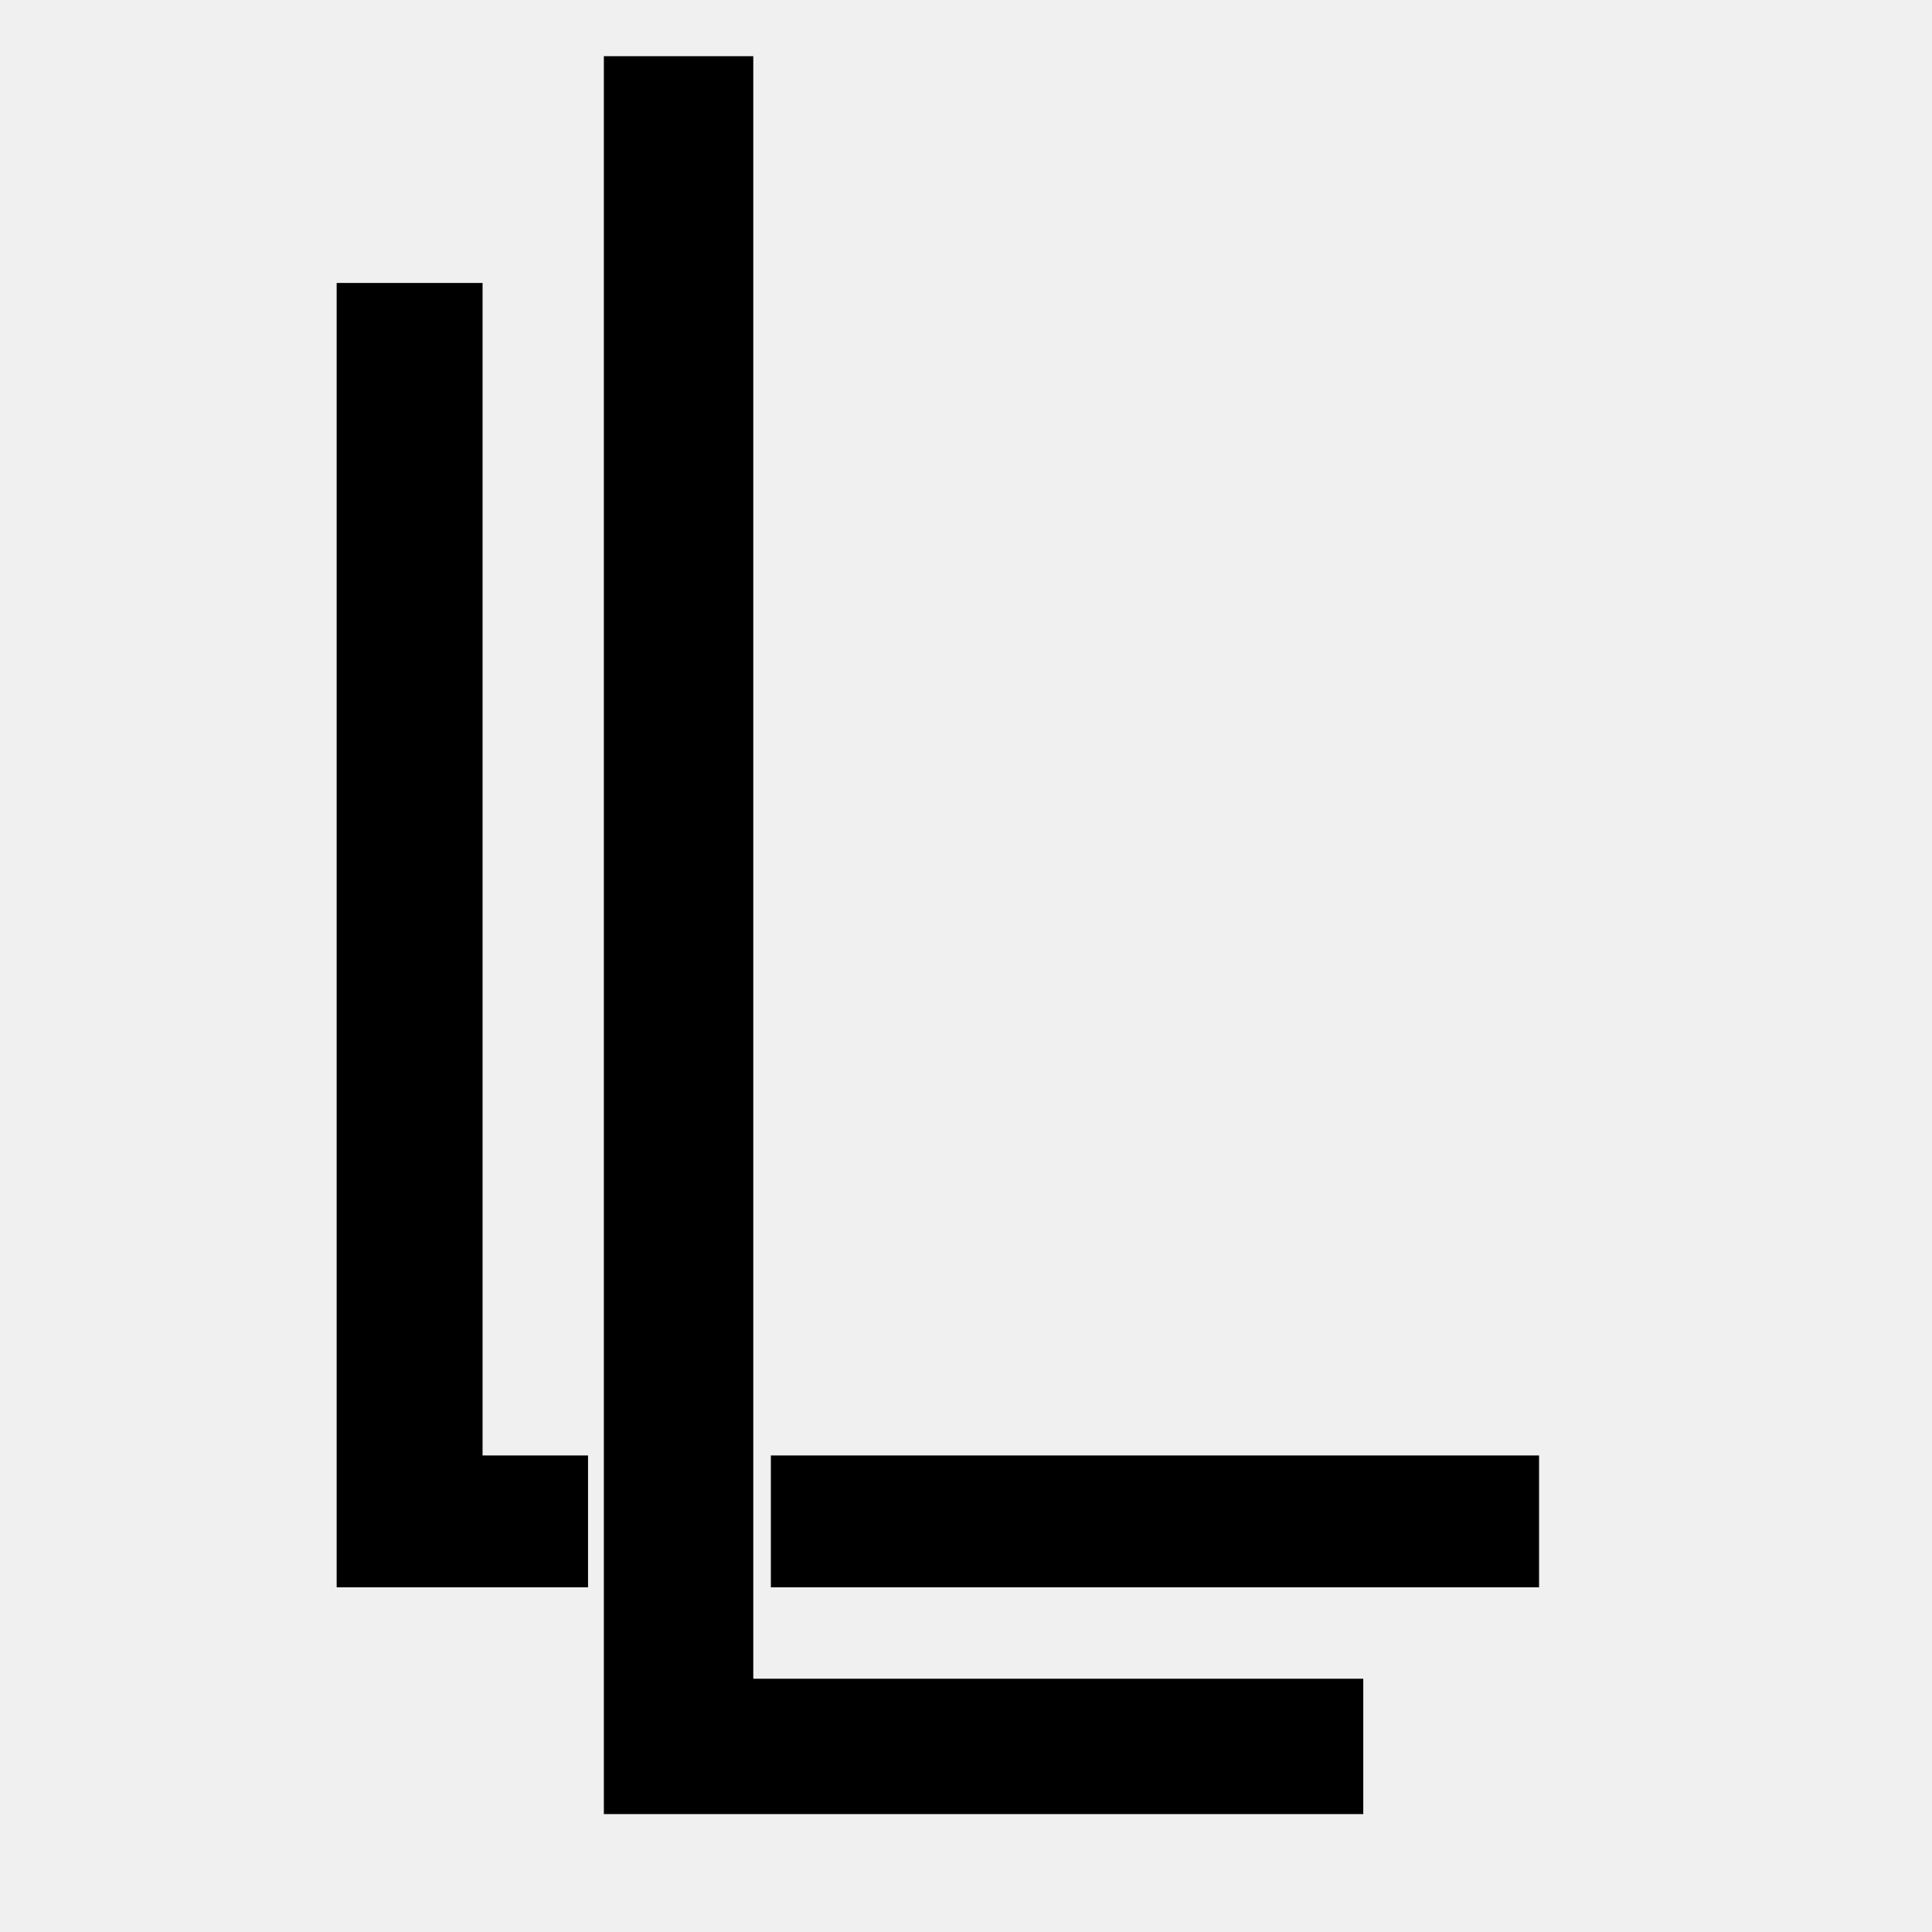
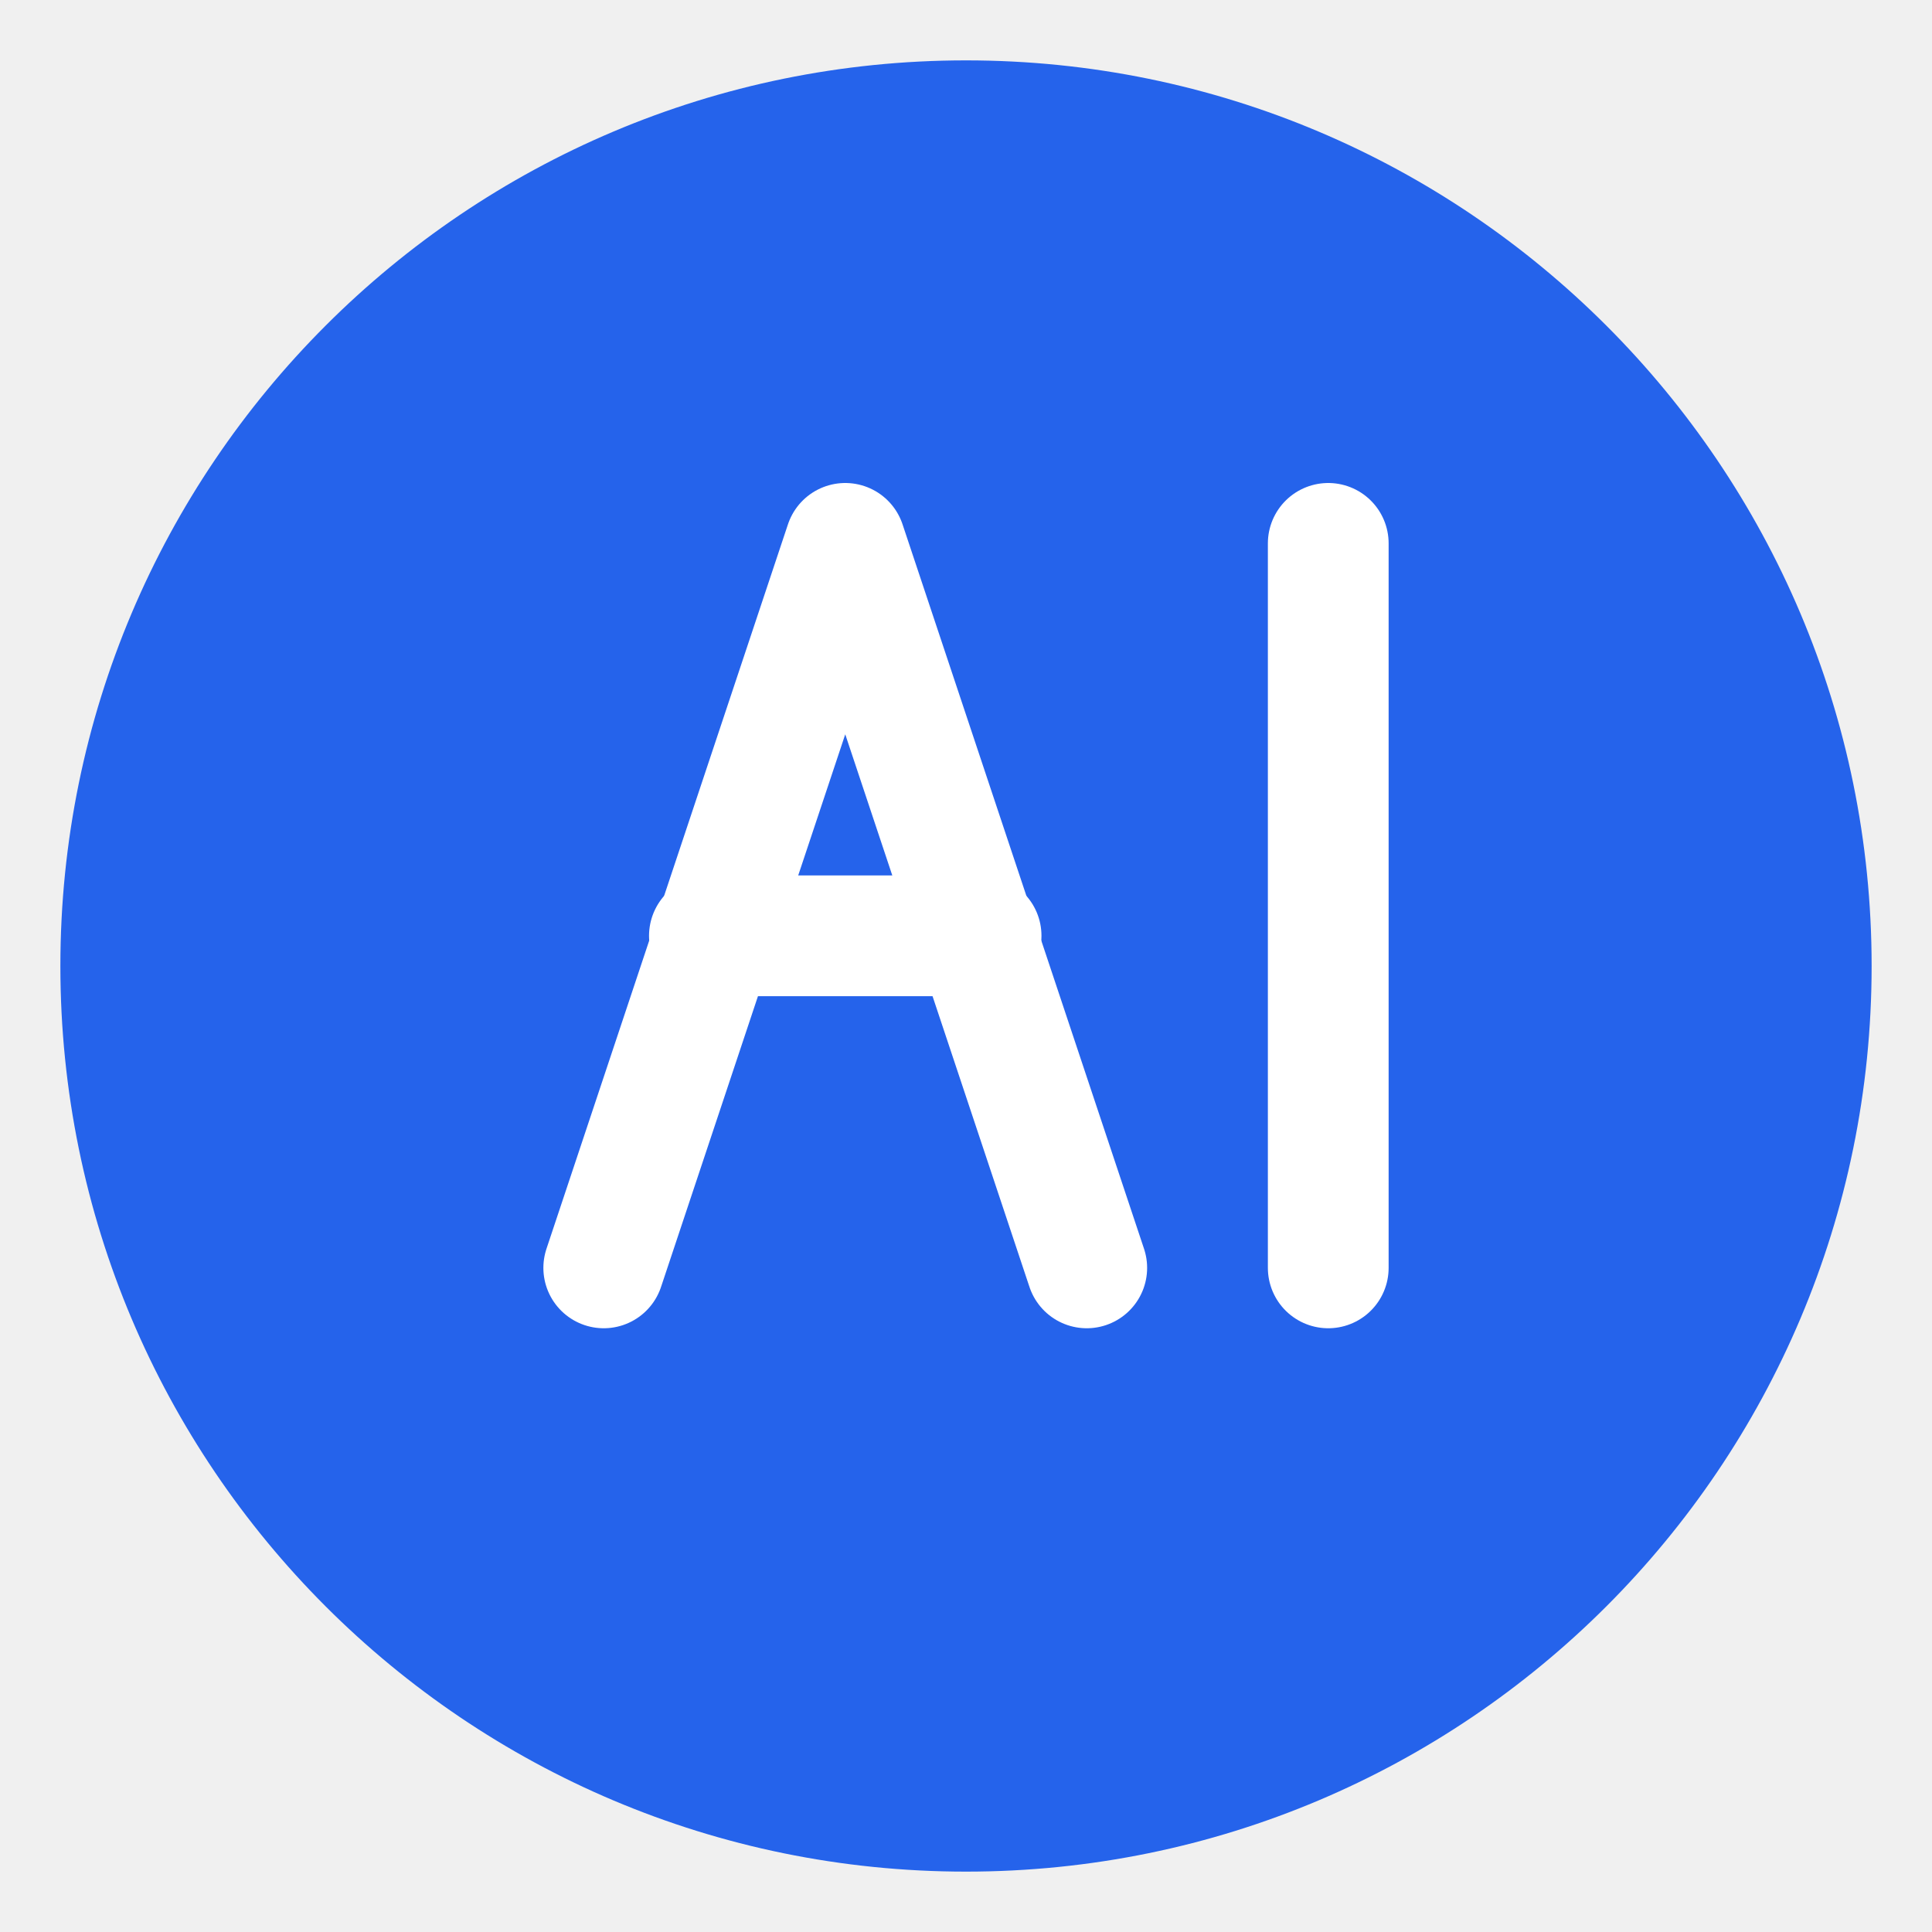
- <svg xmlns="http://www.w3.org/2000/svg" version="1.1" width="1080" height="1080" viewBox="0 0 1080 1080" xml:space="preserve">
-   <defs>
- </defs>
-   <rect x="0" y="0" width="100%" height="100%" fill="transparent" />
-   <g transform="matrix(1 0 0 1 540 540)" id="f71cde78-5632-4bf5-b01d-eeacf302b3e4">
-     <rect style="stroke: none; stroke-width: 1; stroke-dasharray: none; stroke-linecap: butt; stroke-dashoffset: 0; stroke-linejoin: miter; stroke-miterlimit: 4; fill: rgb(255,255,255); fill-rule: nonzero; opacity: 1; visibility: hidden;" vector-effect="non-scaling-stroke" x="-540" y="-540" rx="0" ry="0" width="1080" height="1080" />
-   </g>
-   <g transform="matrix(1 0 0 1 540 540)" id="bc645f2f-7916-4fda-97c5-6930641a65cb">
- </g>
-   <g transform="matrix(6.85 0 0 6.85 524.27 522.76)">
-     <path style="stroke: none; stroke-width: 1; stroke-dasharray: none; stroke-linecap: butt; stroke-dashoffset: 0; stroke-linejoin: miter; stroke-miterlimit: 4; fill: rgb(0,0,0); fill-rule: nonzero; opacity: 1;" transform=" translate(-275, -186.73)" d="M 247.743 115 L 259.937 115 L 259.937 247.41 L 309.716 247.41 L 309.716 258.456 L 247.743 258.456 z M 246.452 229.191 L 237.845 229.191 L 237.845 133.506 L 225.938 133.506 L 225.938 239.95 L 246.452 239.95 z M 261.372 229.191 L 261.372 239.95 L 324.062 239.95 L 324.062 229.191 z" stroke-linecap="round" />
+ <svg xmlns="http://www.w3.org/2000/svg" width="256" height="256" viewBox="0 0 256 256">
+   <circle cx="128" cy="128" r="120" fill="#2563EB" />
+   <g stroke="#FFFFFF" stroke-width="16" stroke-linecap="round" stroke-linejoin="round" fill="none">
+     <path d="M80 168 L112 72 L144 168" />
+     <path d="M94 124 H130" />
+     <path d="M176 72 V168" />
  </g>
</svg>
